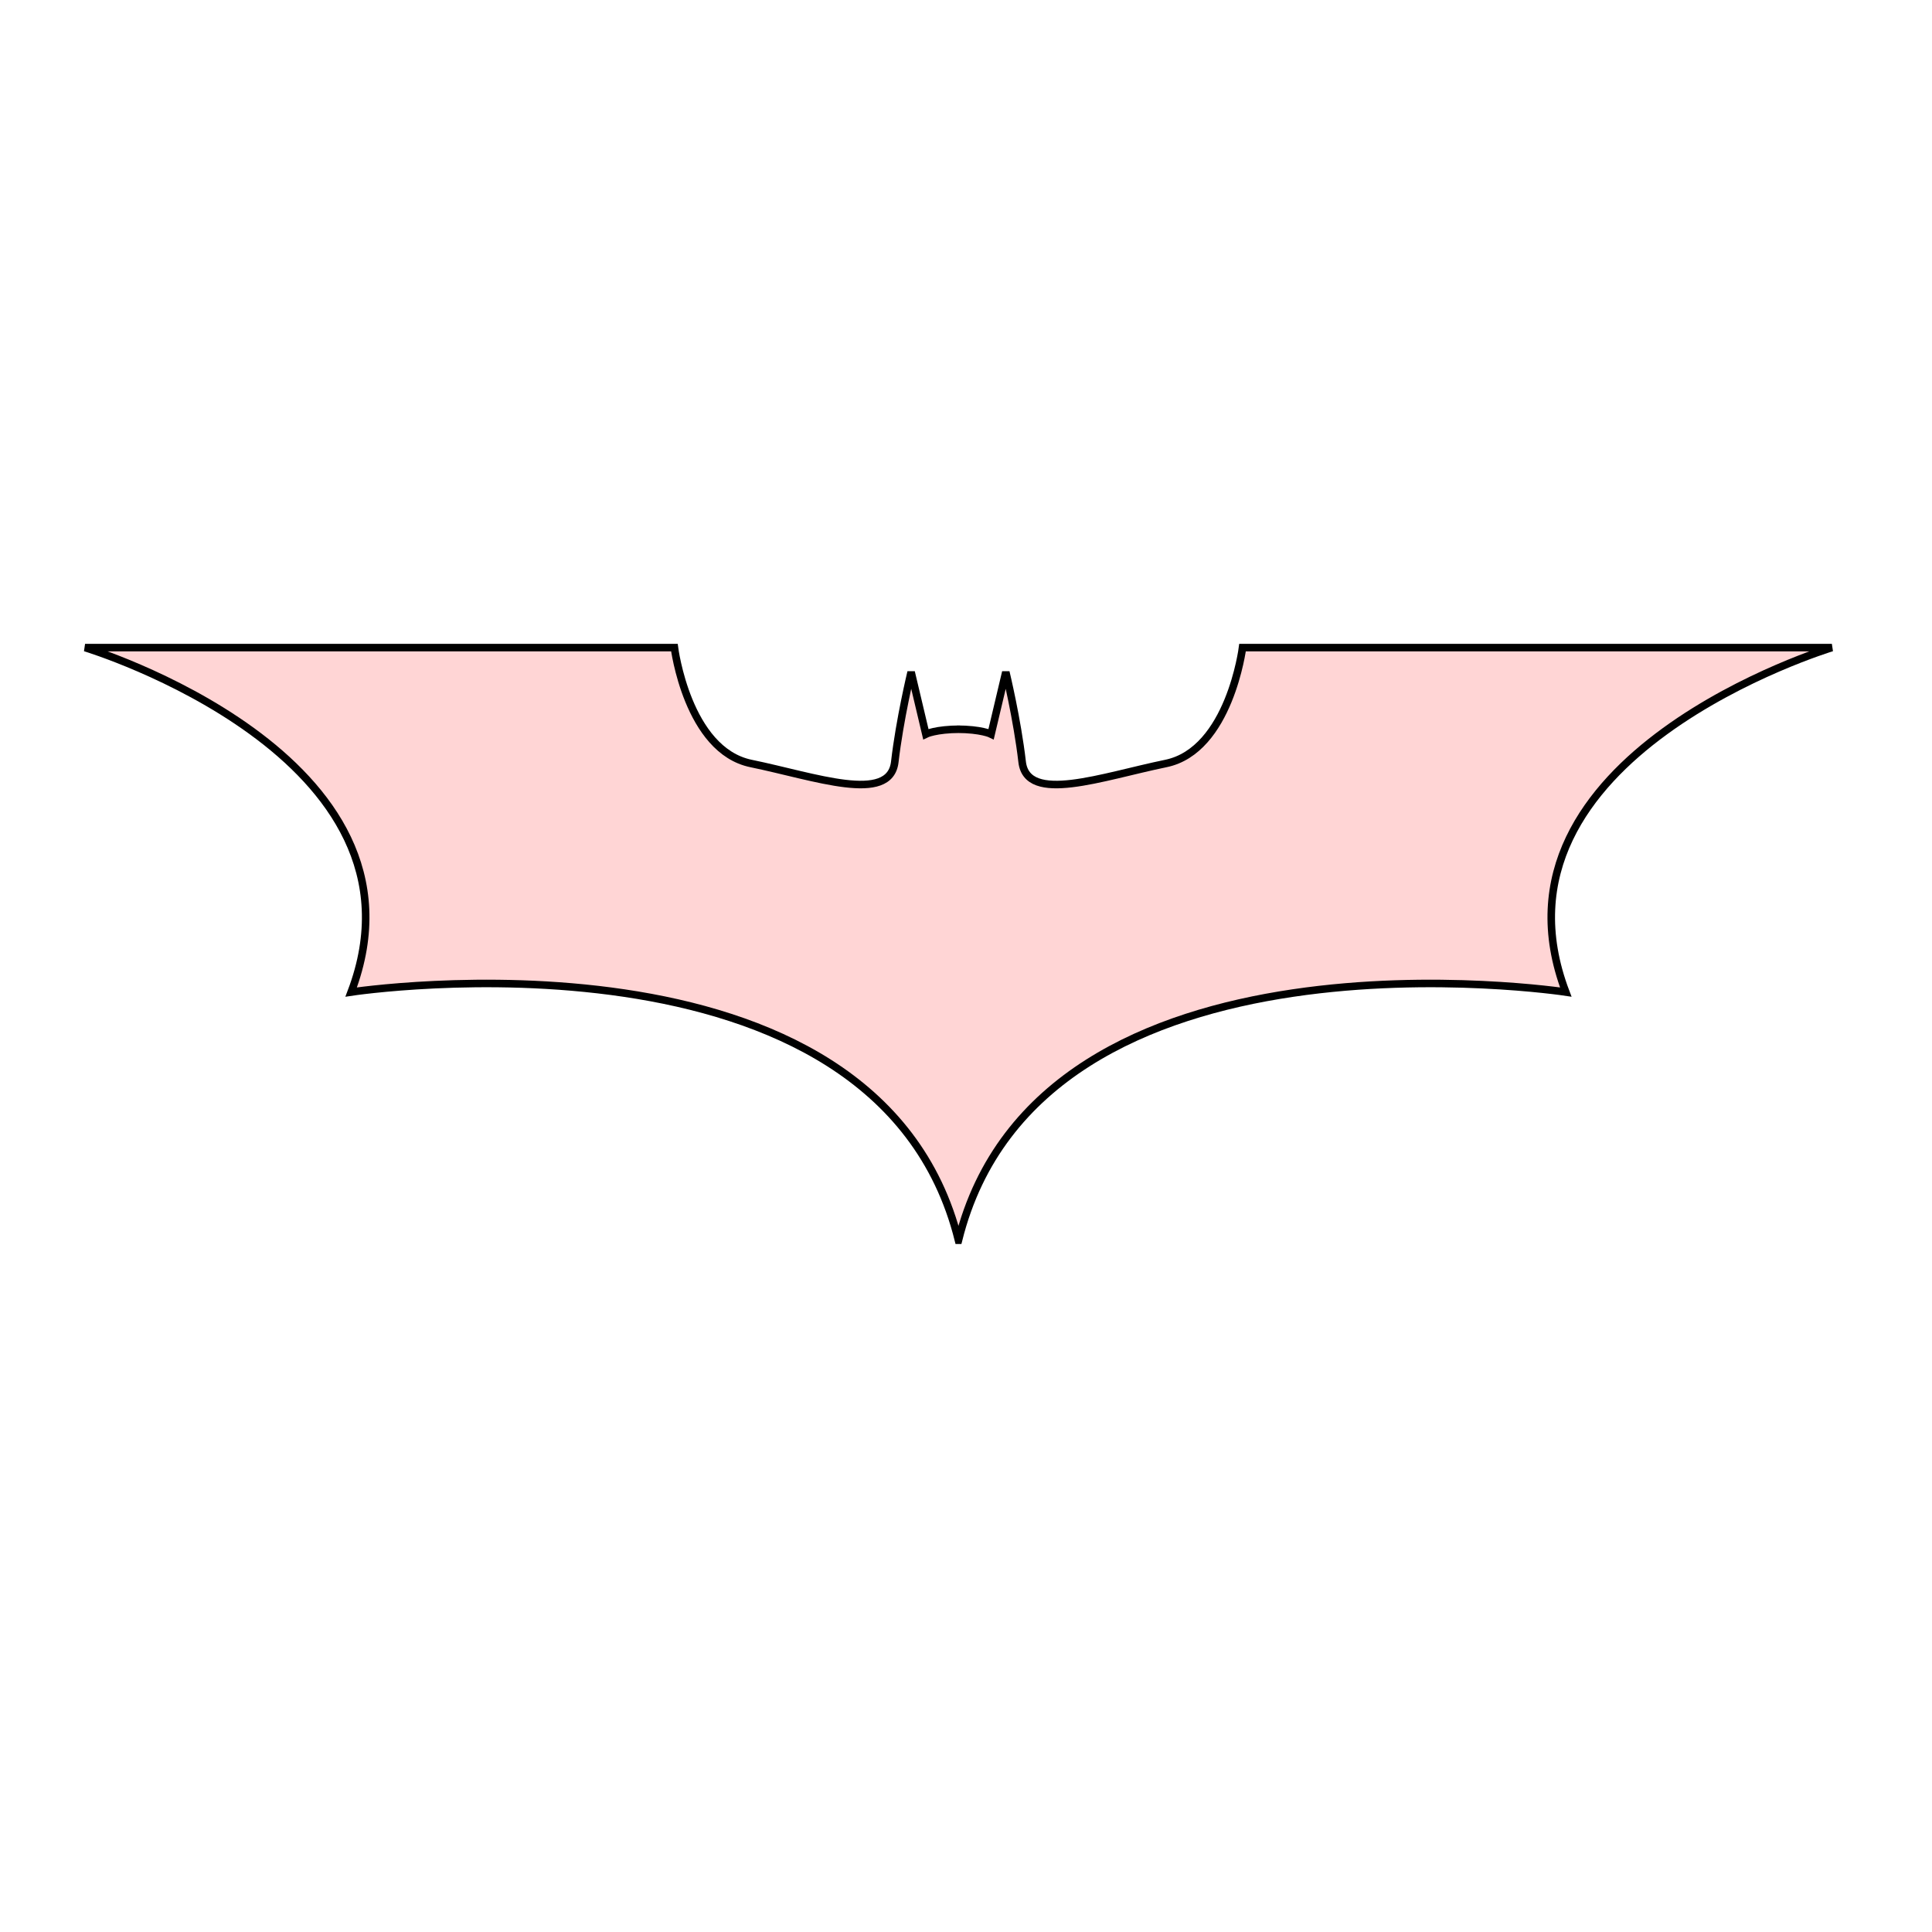
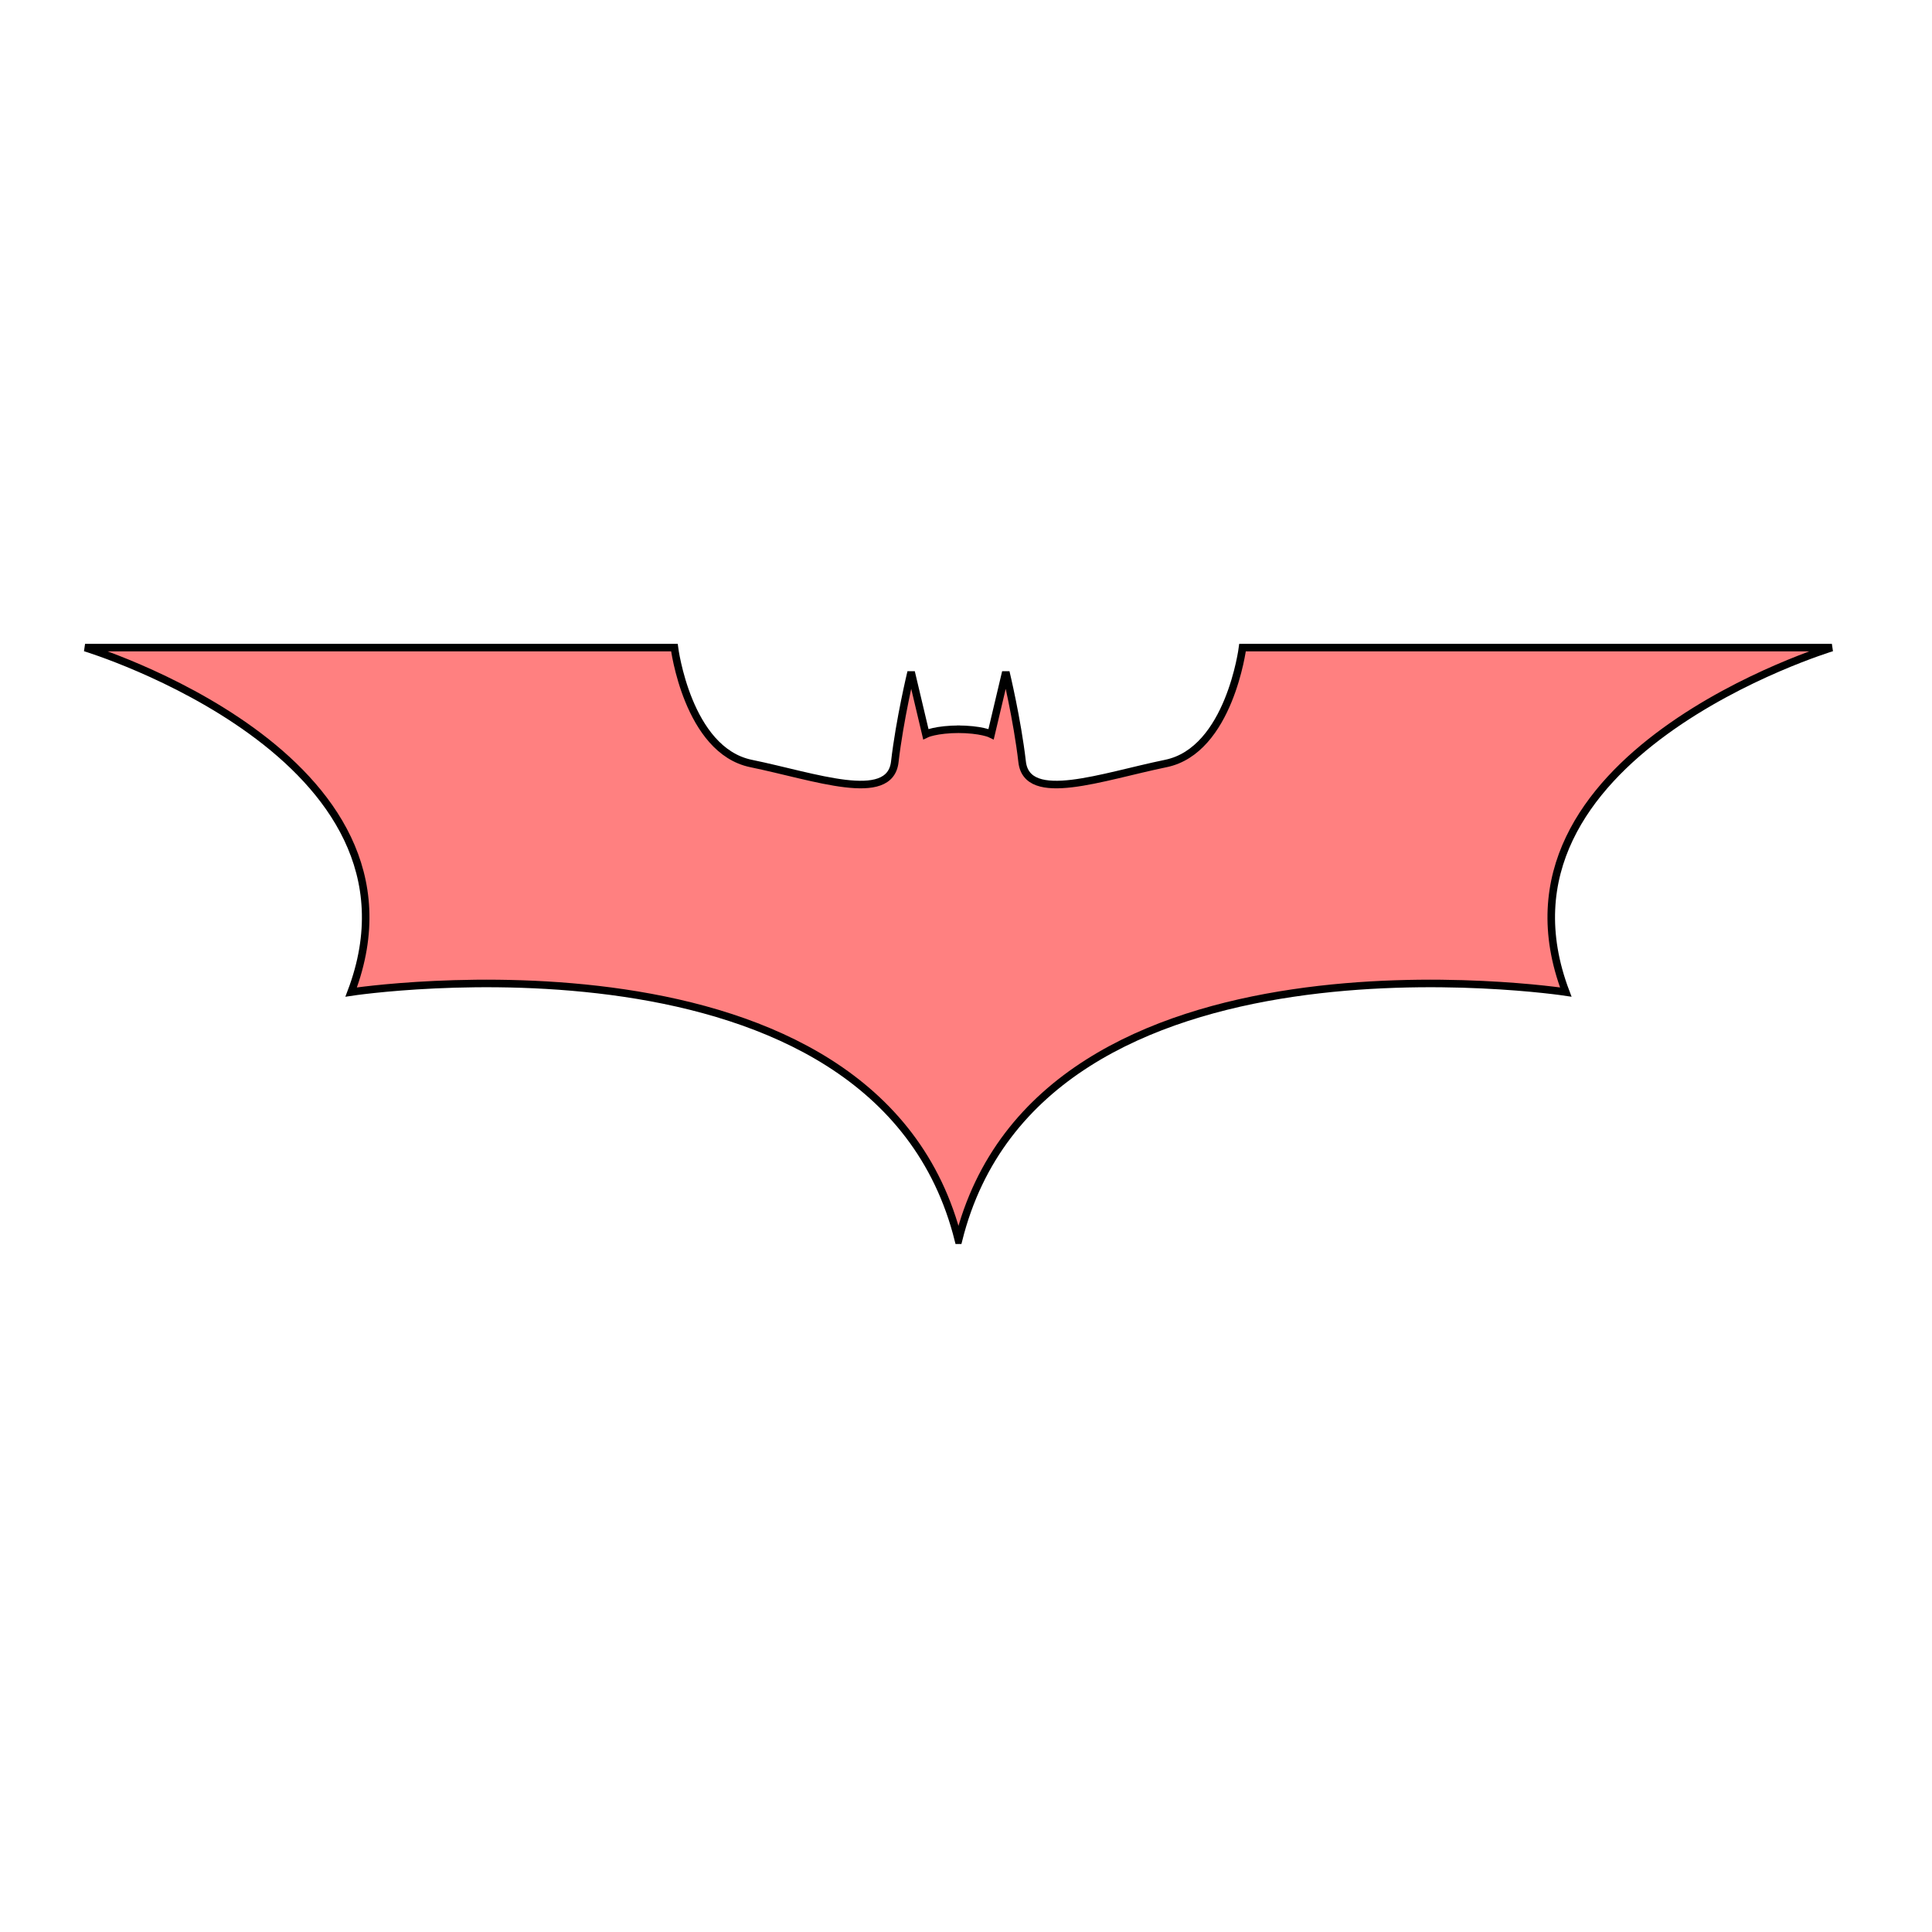
<svg xmlns="http://www.w3.org/2000/svg" viewBox="0 0 256 256" id="svg4206" version="1.1">
  <style id="style3">
    svg { cursor: default; }
  </style>
  <defs id="defs4208">
    </defs>
  <g id="layer4">
    <g transform="translate(-180.378,-279.3066)" id="g6">
-       <path d="m 307.162,375.932 c 3.244,0 4.544,0.649 4.544,0.649 l 1.947,-8.219 c 0,0 1.515,6.273 2.164,11.898 0.649,5.625 10.599,1.948 19.036,0.216 8.435,-1.731 10.167,-15.359 10.167,-15.359 h 78.091 c 0,0 -47.158,14.278 -35.259,45.642 0,0 -69.656,-10.599 -80.471,32.882 h -10e-4 c -10.815,-43.481 -80.471,-32.882 -80.471,-32.882 11.898,-31.365 -35.259,-45.642 -35.259,-45.642 h 78.091 c 0,0 1.731,13.628 10.166,15.359 8.437,1.731 18.388,5.408 19.036,-0.216 0.649,-5.625 2.164,-11.898 2.164,-11.898 l 1.948,8.219 c 0,0 1.297,-0.649 4.542,-0.649 z" id="path4" style="fill:#ffd5d5;stroke-width:1;stroke:#000000;stroke-opacity:1;stroke-miterlimit:4;stroke-dasharray:none" />
+       <path d="m 307.162,375.932 c 3.244,0 4.544,0.649 4.544,0.649 l 1.947,-8.219 c 0,0 1.515,6.273 2.164,11.898 0.649,5.625 10.599,1.948 19.036,0.216 8.435,-1.731 10.167,-15.359 10.167,-15.359 h 78.091 c 0,0 -47.158,14.278 -35.259,45.642 0,0 -69.656,-10.599 -80.471,32.882 h -10e-4 c -10.815,-43.481 -80.471,-32.882 -80.471,-32.882 11.898,-31.365 -35.259,-45.642 -35.259,-45.642 h 78.091 c 0,0 1.731,13.628 10.166,15.359 8.437,1.731 18.388,5.408 19.036,-0.216 0.649,-5.625 2.164,-11.898 2.164,-11.898 l 1.948,8.219 c 0,0 1.297,-0.649 4.542,-0.649 z" id="path4" style="fill:#ff8080;stroke-width:1;stroke:#000000;stroke-opacity:1;stroke-miterlimit:4;stroke-dasharray:none" />
    </g>
  </g>
  <g id="layer3" style="opacity:1" />
</svg>
